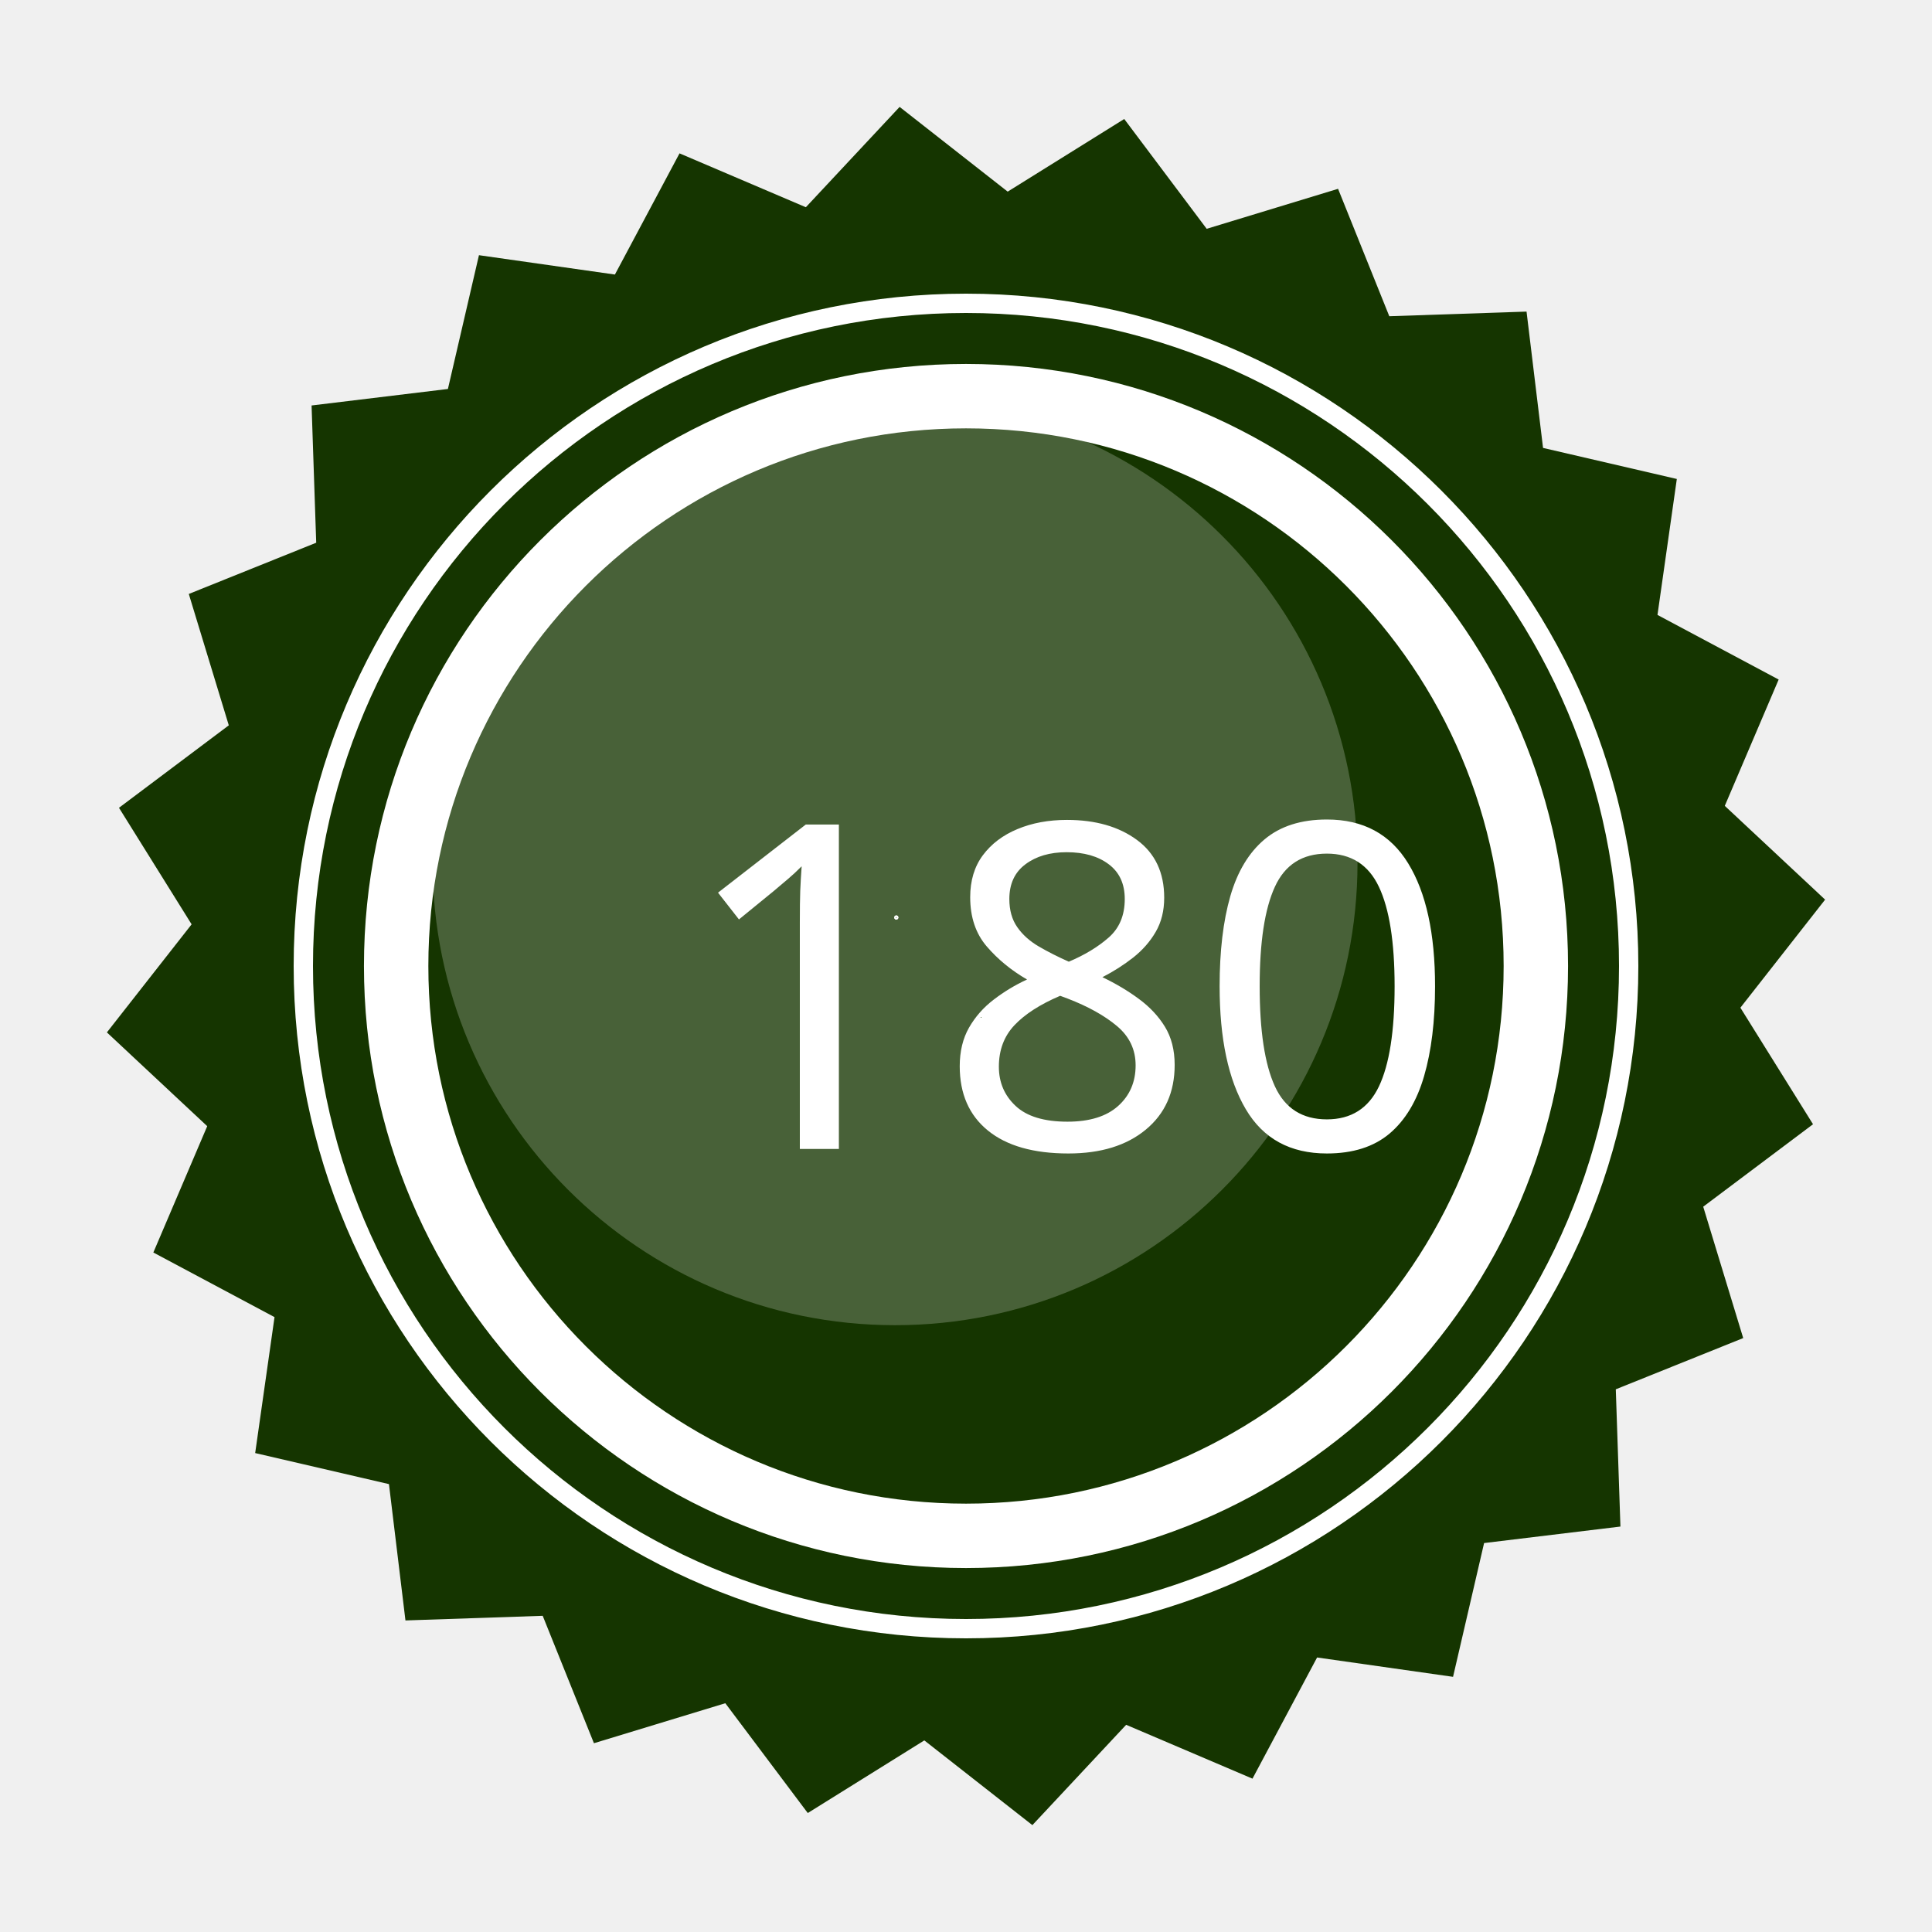
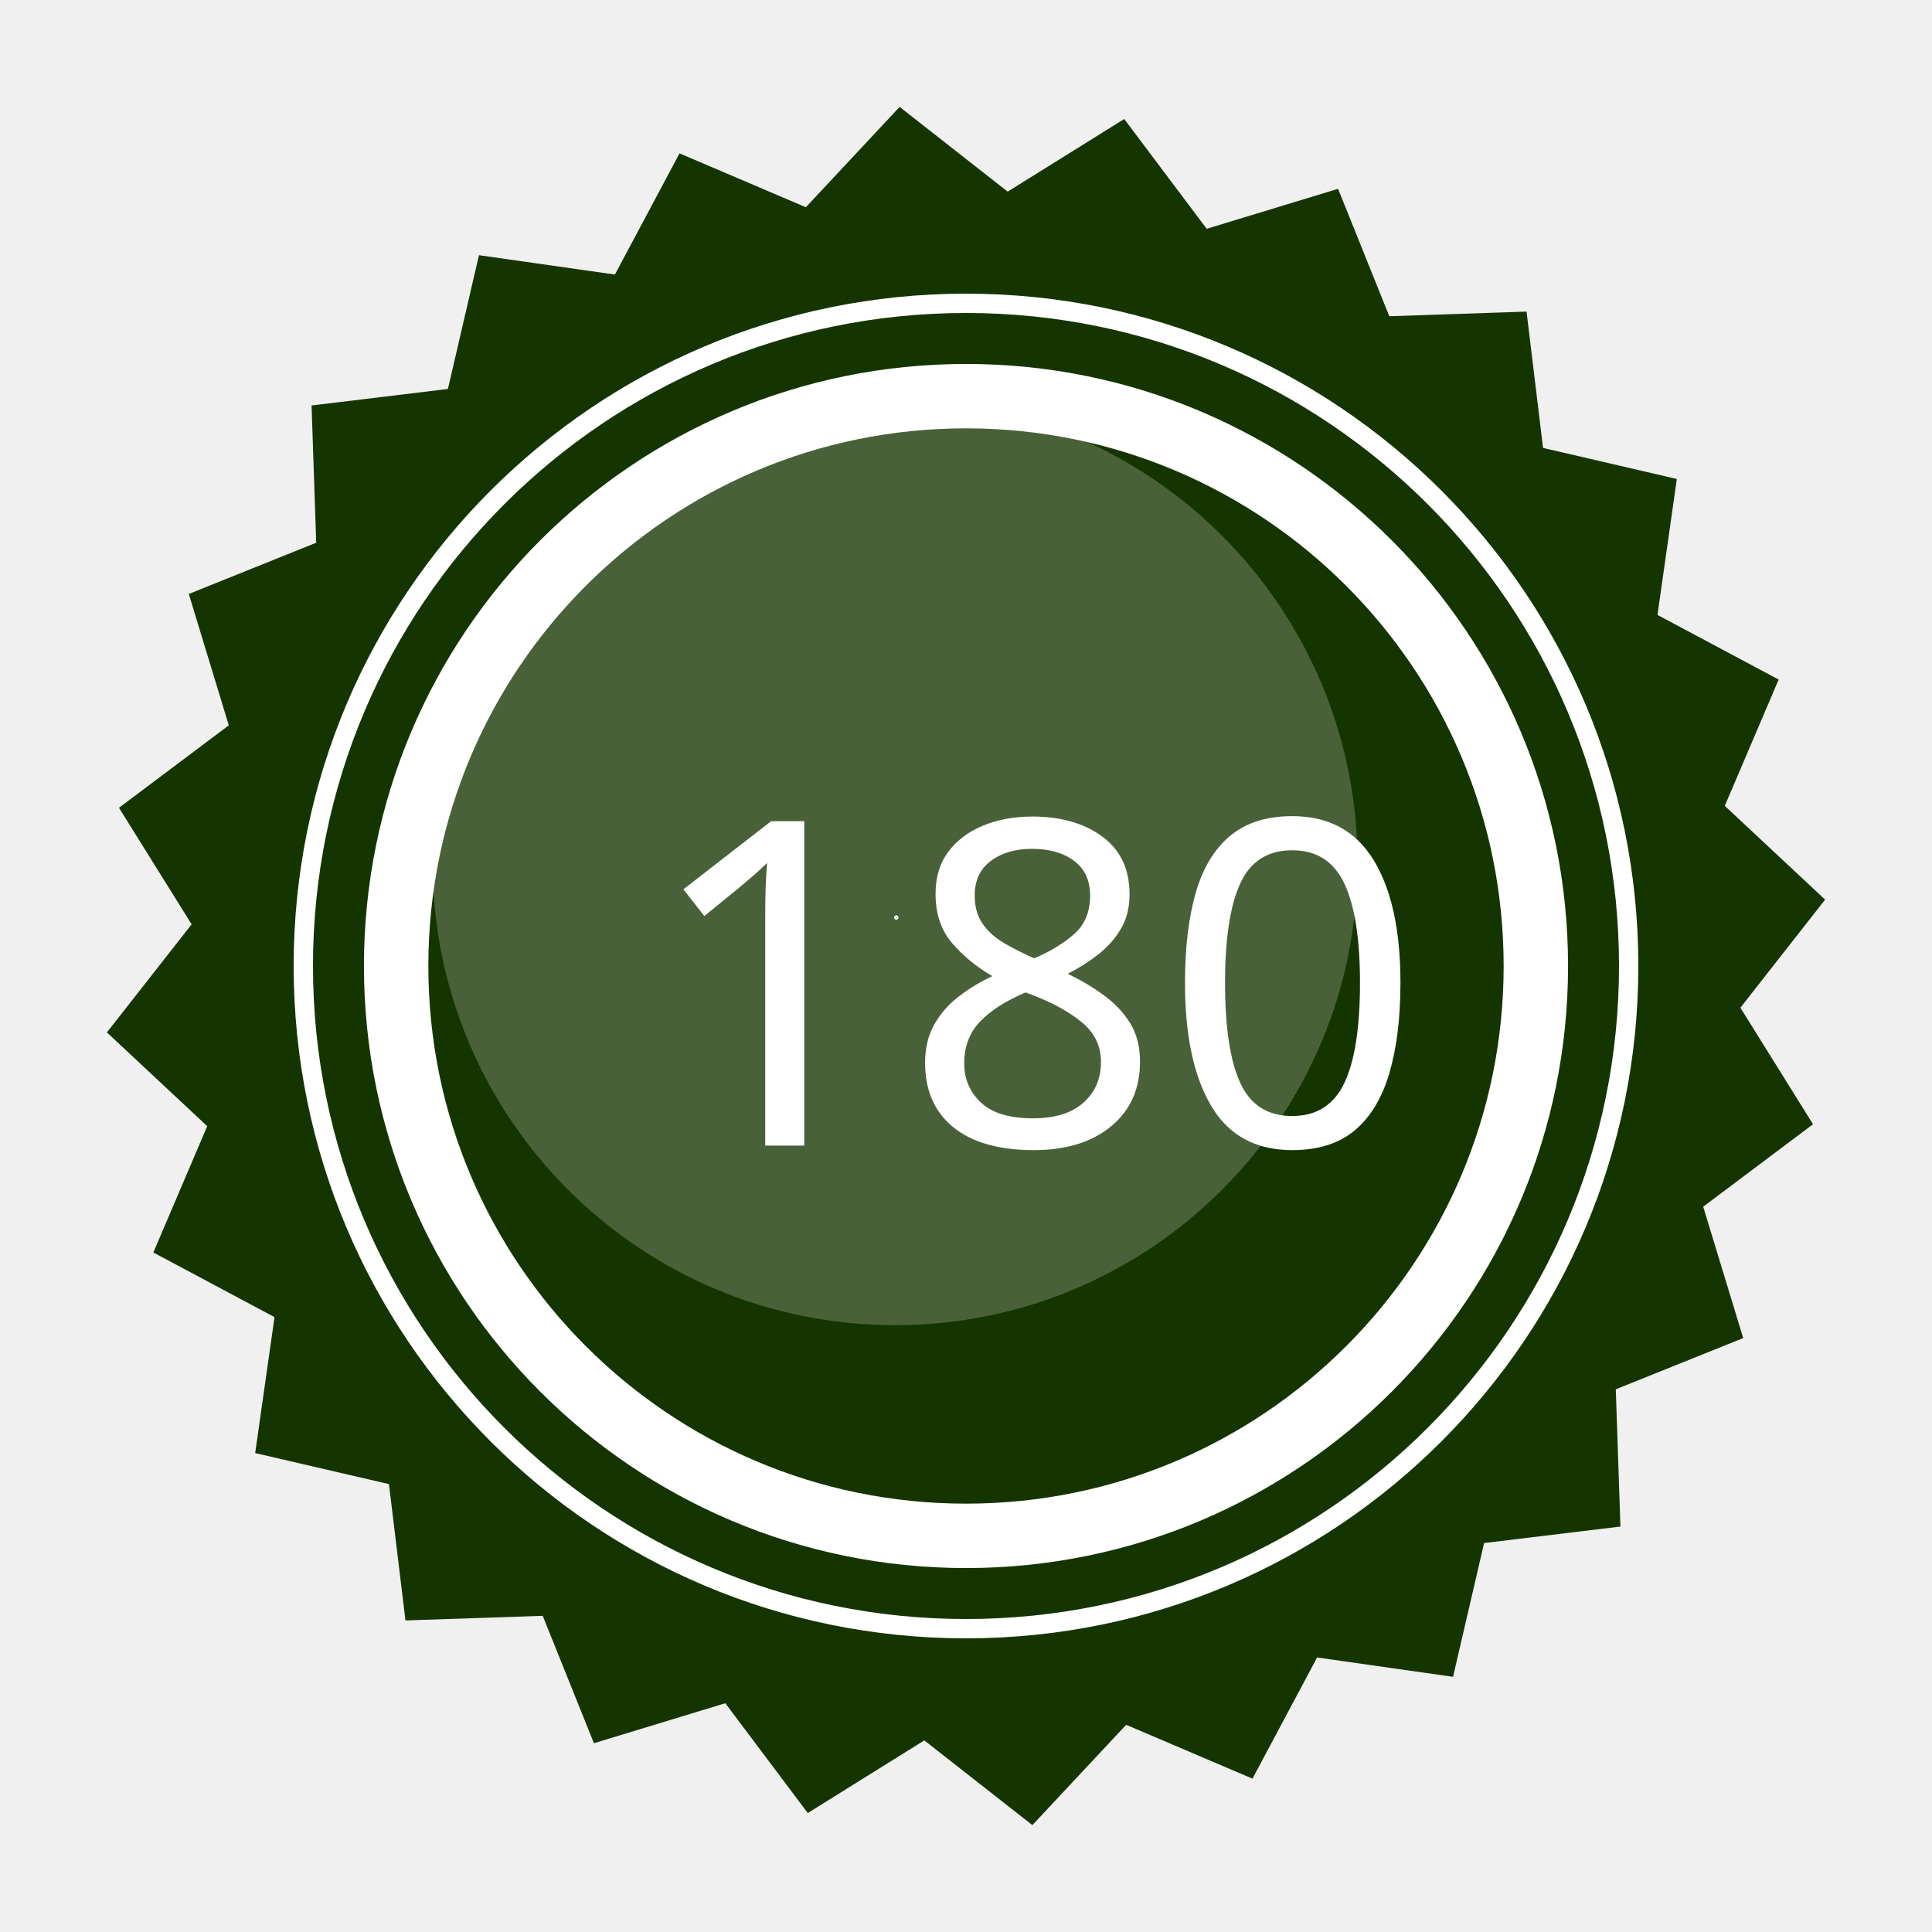
<svg xmlns="http://www.w3.org/2000/svg" width="300mm" height="300mm" viewBox="0 0 300 300" version="1.1" id="svg5" xml:space="preserve">
  <defs id="defs2" />
  <g id="layer1">
    <path style="fill:#153500;fill-opacity:1;stroke:none;stroke-width:3;stroke-linejoin:round;stroke-miterlimit:1;stroke-dasharray:none;stroke-opacity:1" id="path234" d="m 161.578,148.955 -9.928,7.455 3.616,11.878 -11.52,4.632 0.419,12.409 -12.326,1.492 -2.807,12.095 -12.292,-1.749 -5.842,10.956 -11.421,-4.87 -8.478,9.071 -9.771,-7.66 -10.537,6.567 -7.455,-9.928 -11.878,3.616 -4.632,-11.52 -12.409,0.419 -1.492,-12.326 -12.095,-2.807 1.749,-12.292 -10.956,-5.842 4.871,-11.421 -9.071,-8.478 7.66,-9.771 -6.567,-10.537 9.928,-7.455 -3.616,-11.878 11.52,-4.632 -0.419,-12.409 12.326,-1.492 2.807,-12.095 12.292,1.749 5.842,-10.956 11.421,4.871 8.478,-9.071 9.771,7.66 10.537,-6.567 7.455,9.928 11.878,-3.616 4.632,11.52 12.409,-0.419 1.492,12.326 12.095,2.807 -1.749,12.292 10.956,5.842 -4.871,11.421 9.071,8.478 -7.66,9.771 z" transform="matrix(1.717463,0,0,1.717463,4.021088,-81.25374)" />
    <circle style="opacity:0.219;fill:#ffffff;fill-opacity:1;stroke:none;stroke-width:10.449;stroke-linejoin:round;stroke-miterlimit:1" id="path512" cx="138.985" cy="133.966" r="71.809" />
    <circle style="fill:none;fill-opacity:1;stroke:#ffffff;stroke-width:10;stroke-linejoin:round;stroke-miterlimit:1;stroke-dasharray:none;stroke-opacity:1" id="path7812" cx="150" cy="150" r="88.486" />
-     <g id="g2" transform="translate(2.175084,3.291363)">
-       <text xml:space="preserve" style="font-style:normal;font-variant:normal;font-weight:normal;font-stretch:normal;font-size:70.556px;line-height:1.25;font-family:'DIN Condensed';-inkscape-font-specification:'DIN Condensed, Normal';font-variant-ligatures:normal;font-variant-caps:normal;font-variant-numeric:normal;font-variant-east-asian:normal;fill:#ffffff;fill-opacity:1;stroke:none;stroke-width:0.265" x="103.04" y="175.118" id="text10620">
-         <tspan id="tspan10618" style="font-style:normal;font-variant:normal;font-weight:normal;font-stretch:normal;font-size:70.556px;font-family:'DIN Condensed';-inkscape-font-specification:'DIN Condensed, Normal';font-variant-ligatures:normal;font-variant-caps:normal;font-variant-numeric:normal;font-variant-east-asian:normal;fill:#ffffff;stroke-width:0.265" x="103.04" y="175.118">180</tspan>
-       </text>
-       <text xml:space="preserve" style="font-style:normal;font-variant:normal;font-weight:bold;font-stretch:condensed;font-size:52.917px;line-height:1.25;font-family:'DIN Condensed';-inkscape-font-specification:'DIN Condensed, Bold Condensed';font-variant-ligatures:normal;font-variant-caps:normal;font-variant-numeric:normal;font-variant-east-asian:normal;fill:#000000;fill-opacity:1;stroke:none;stroke-width:0.265" x="180.766" y="163.388" id="text28405">
-         <tspan id="tspan28403" style="font-style:normal;font-variant:normal;font-weight:bold;font-stretch:condensed;font-size:52.917px;font-family:'DIN Condensed';-inkscape-font-specification:'DIN Condensed, Bold Condensed';font-variant-ligatures:normal;font-variant-caps:normal;font-variant-numeric:normal;font-variant-east-asian:normal;fill:#ffffff;stroke-width:0.265" x="180.766" y="163.388" />
+     <g id="g2" transform="translate(1.756568,2.770269)">
+       <text xml:space="preserve" x="98.083" y="175.118" id="text10620">
+         <tspan id="tspan10618" style="font-style:normal;font-variant:normal;font-weight:normal;font-stretch:normal;font-size:70.556px;font-family:Impact;-inkscape-font-specification:Impact;font-variant-ligatures:normal;font-variant-caps:normal;font-variant-numeric:normal;font-variant-east-asian:normal;letter-spacing:0px;fill:#ffffff;stroke-width:0.265" x="98.083" y="175.118">180</tspan>
      </text>
    </g>
    <circle id="path476" style="fill:#1c4700;stroke:#ffffff;stroke-width:0.265" cx="139.178" cy="142.469" r="0.189" />
    <circle id="path477" style="fill:#1c4700;stroke:#ffffff;stroke-width:0.265" cx="139.178" cy="142.469" r="0.189" />
    <circle id="path478" style="fill:#1c4700;stroke:#ffffff;stroke-width:0.265" cx="152.343" cy="157.985" r="0.189" />
    <circle style="fill:none;fill-opacity:1;stroke:#ffffff;stroke-width:3;stroke-linejoin:round;stroke-miterlimit:1;stroke-dasharray:none;stroke-opacity:1" id="circle19916-2" r="102.9" cy="150" cx="150" />
  </g>
  <style type="text/css" id="style1">
	.st0{fill:#000000;}
</style>
  <style type="text/css" id="style1-4">
	.st0{fill:#000000;}
</style>
  <style type="text/css" id="style1-0">
	.st0{fill:#000000;}
</style>
  <style type="text/css" id="style1-9">
	.st0{fill:#000000;}
</style>
  <style type="text/css" id="style1-5">
	.st0{fill:#000000;}
</style>
  <style type="text/css" id="style1-3">
	.st0{fill:#000000;}
</style>
</svg>
